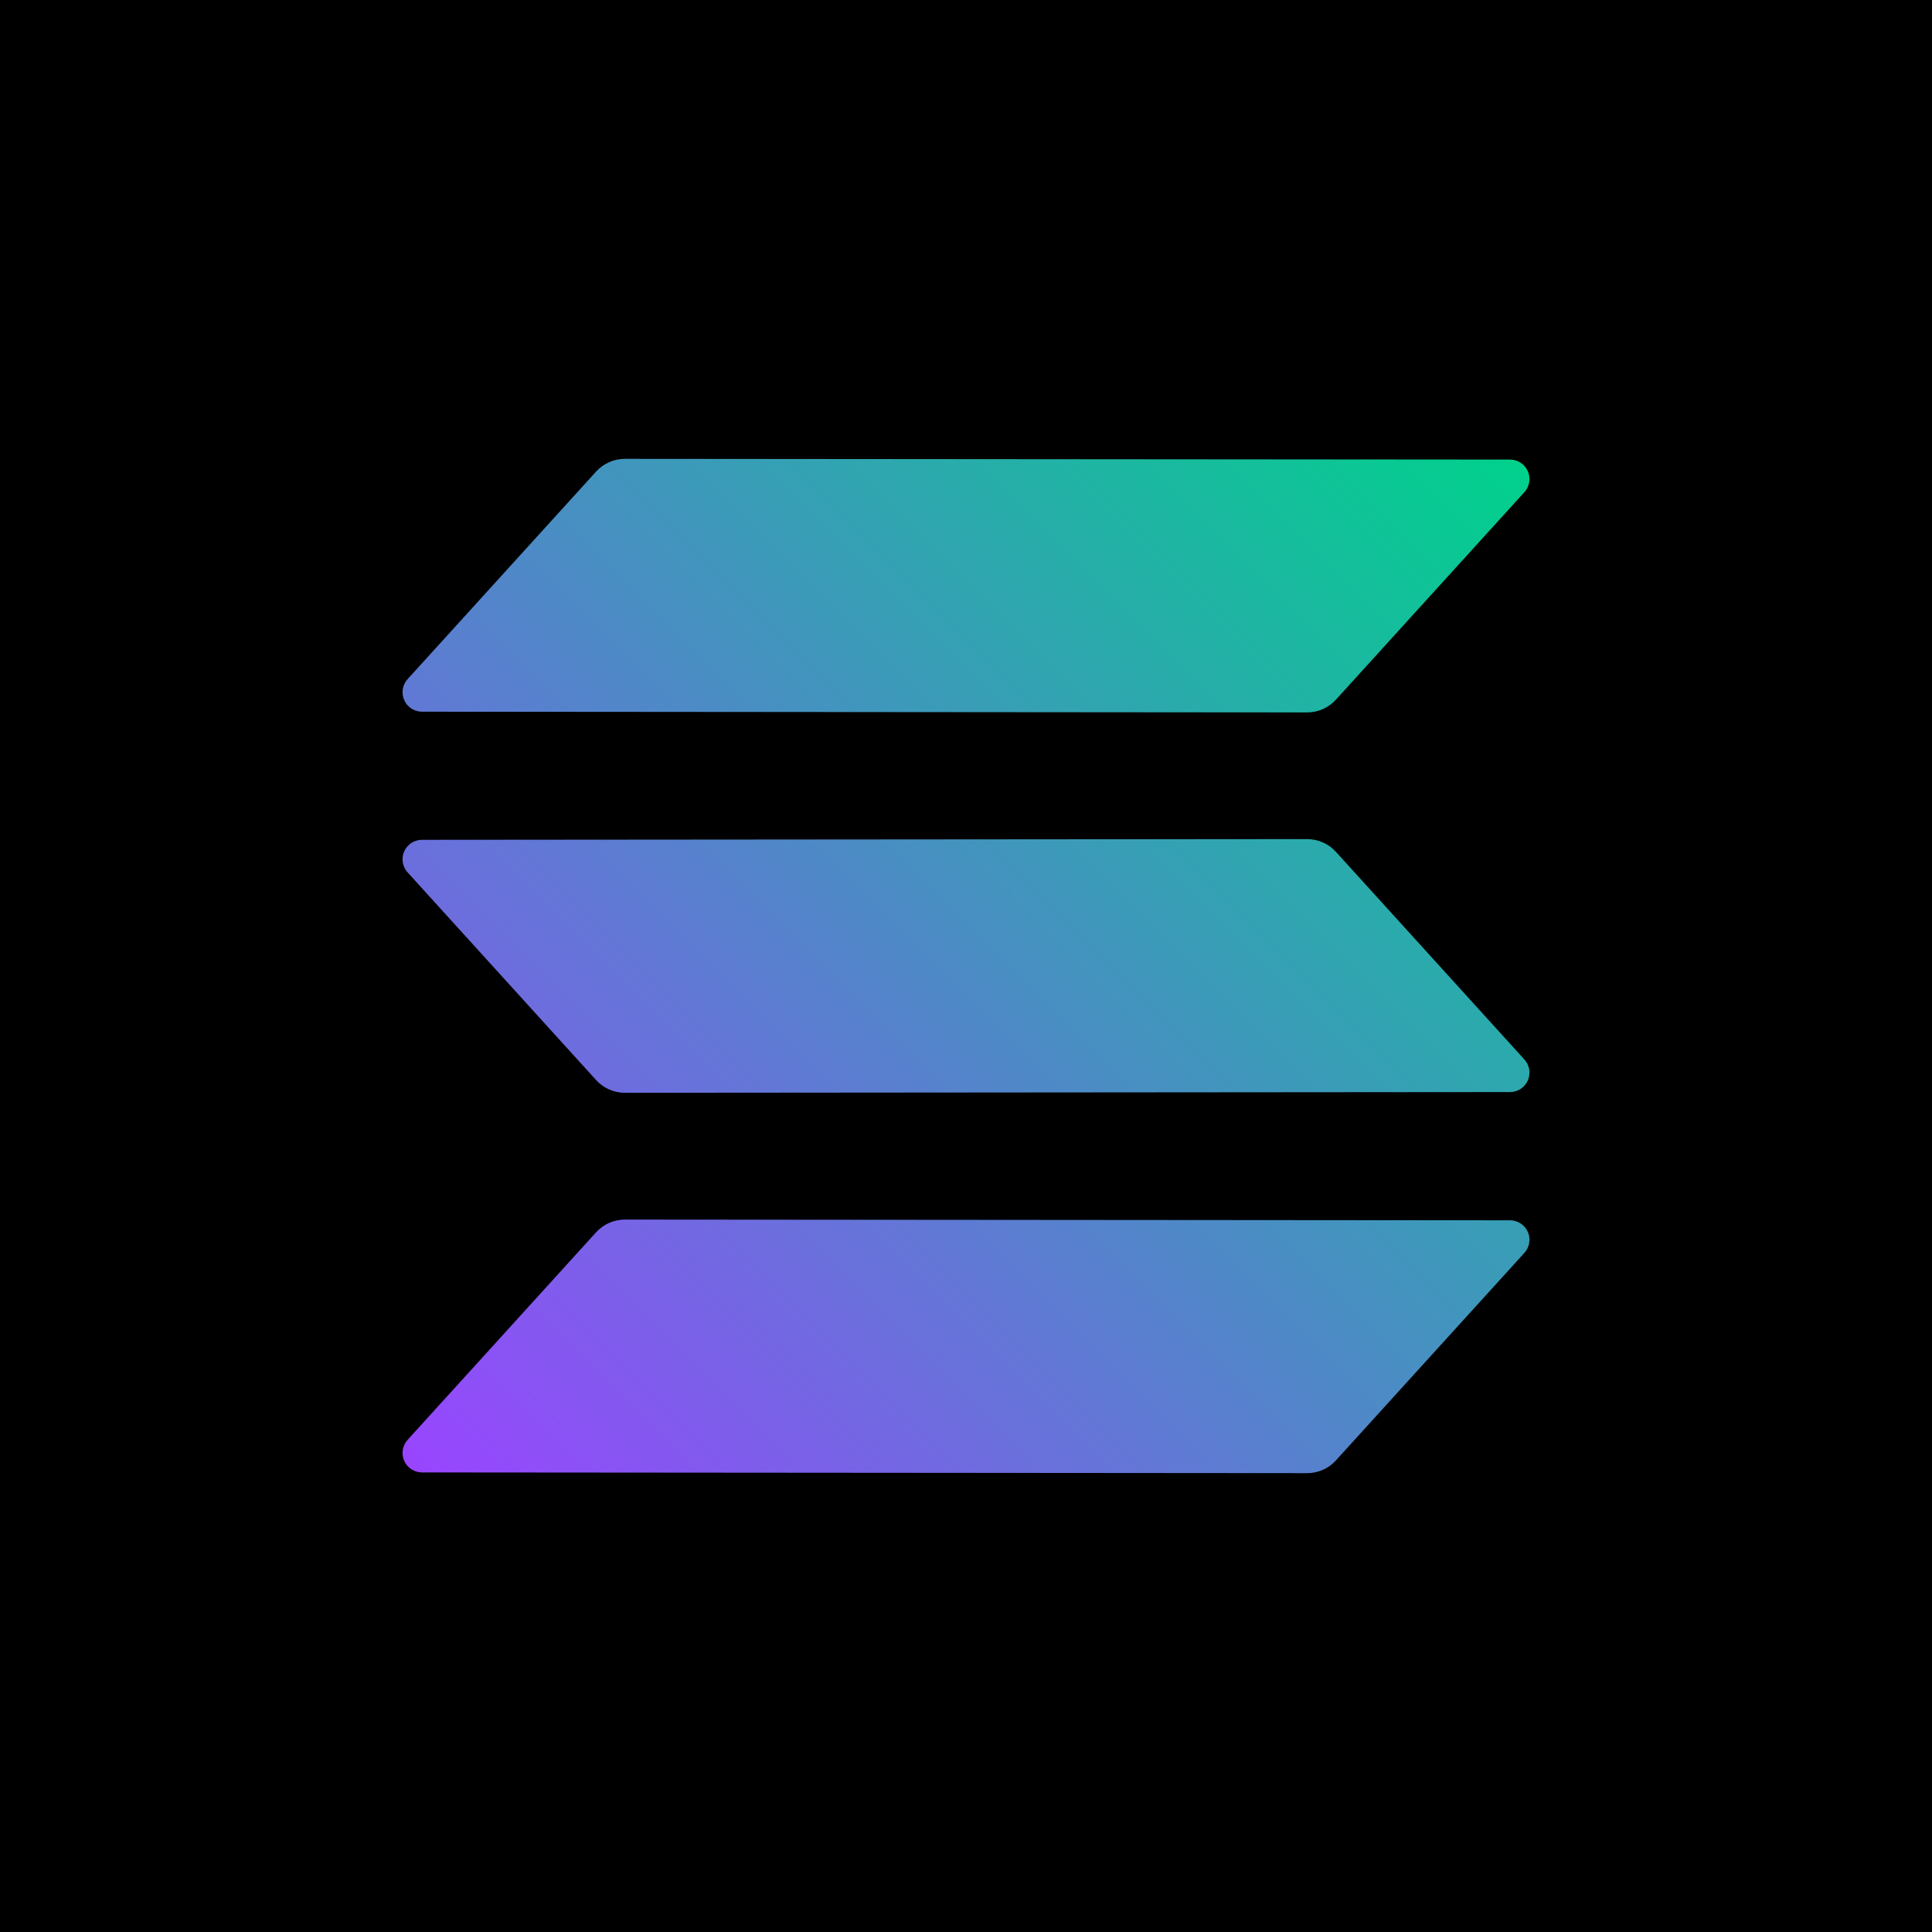
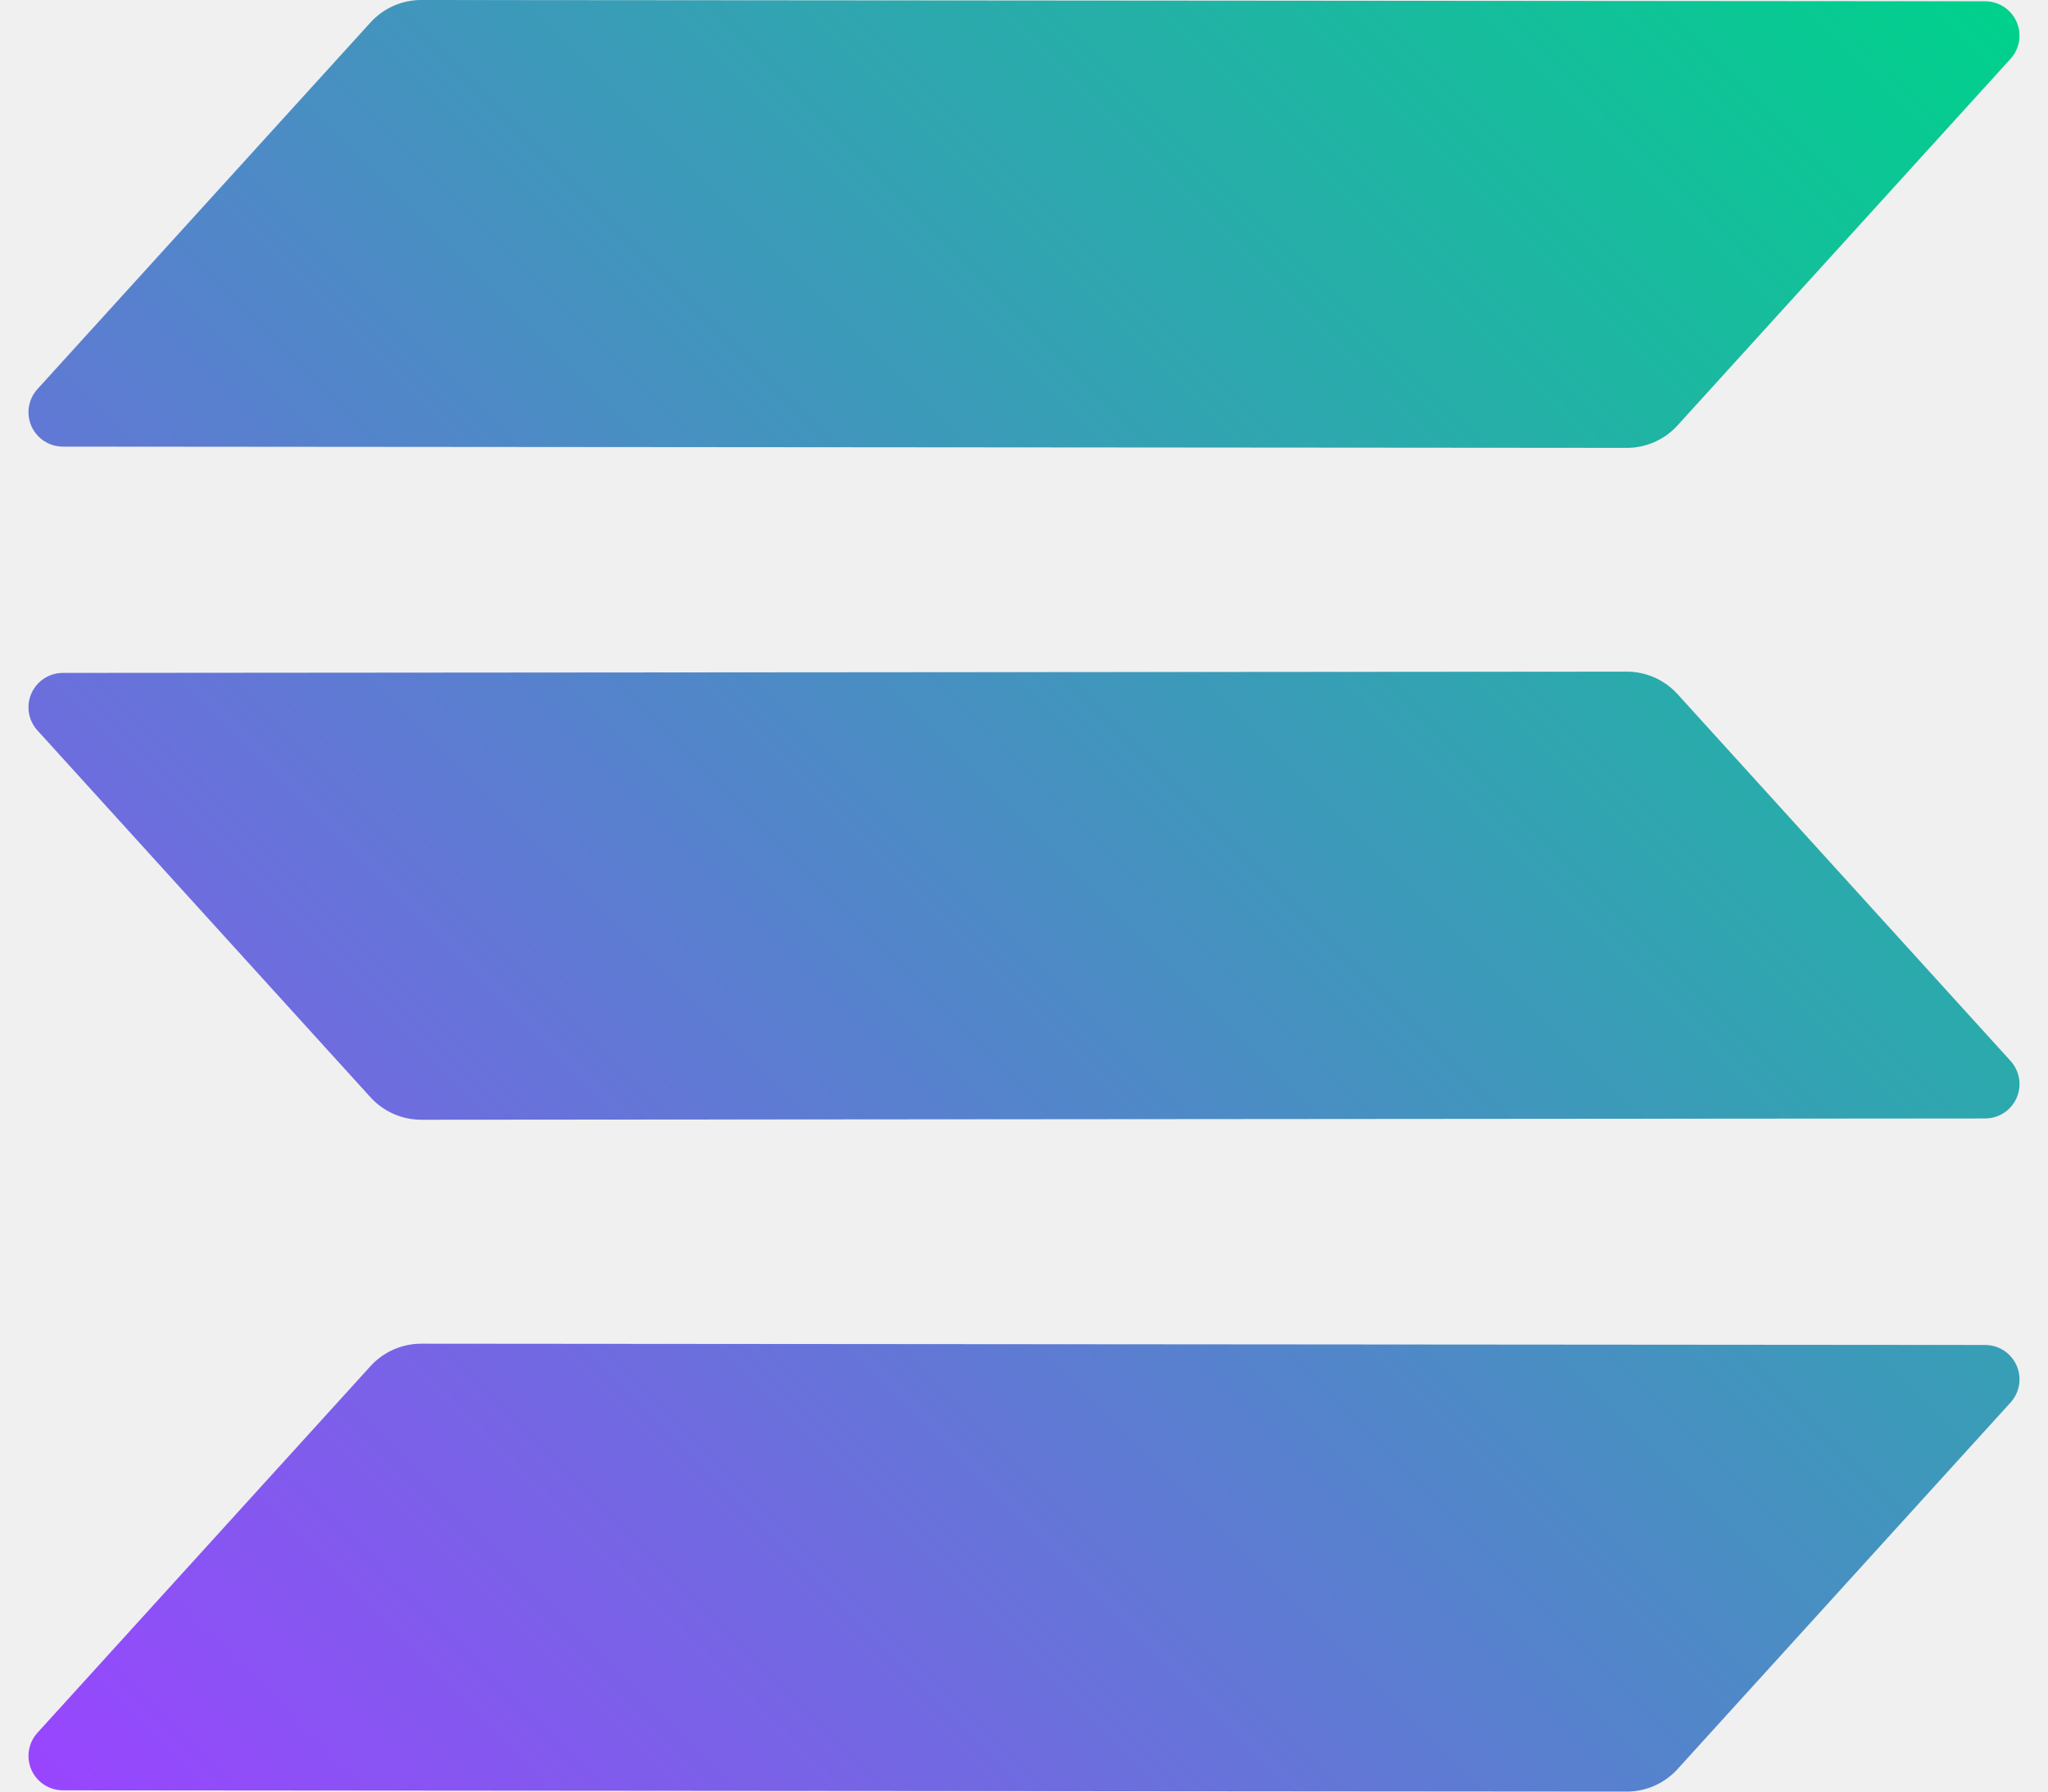
- <svg xmlns="http://www.w3.org/2000/svg" width="400" height="400" viewBox="0 0 400 400" fill="none">
-   <rect width="400" height="400" fill="black" />
+ <svg xmlns="http://www.w3.org/2000/svg" width="96" height="84" viewBox="0 0 96 84" fill="none">
  <g clip-path="url(#clip0)">
-     <path fill-rule="evenodd" clip-rule="evenodd" d="M123.42 255.13C124.173 254.302 125.09 253.641 126.113 253.188C127.135 252.735 128.242 252.501 129.36 252.5L312.64 252.65C313.421 252.652 314.184 252.88 314.837 253.307C315.49 253.734 316.006 254.342 316.32 255.056C316.635 255.77 316.735 256.561 316.609 257.331C316.483 258.101 316.136 258.818 315.61 259.395L276.58 302.37C275.827 303.198 274.909 303.86 273.885 304.313C272.862 304.766 271.755 305 270.635 305L87.36 304.85C86.58 304.848 85.816 304.62 85.163 304.193C84.51 303.766 83.995 303.158 83.68 302.444C83.365 301.73 83.265 300.939 83.391 300.169C83.517 299.399 83.864 298.682 84.39 298.105L123.42 255.13ZM315.61 219.355C316.136 219.932 316.483 220.649 316.609 221.419C316.735 222.189 316.635 222.98 316.32 223.694C316.006 224.408 315.49 225.016 314.837 225.443C314.184 225.87 313.421 226.098 312.64 226.1L129.365 226.25C128.246 226.25 127.139 226.016 126.115 225.563C125.091 225.11 124.173 224.448 123.42 223.62L84.39 180.62C83.864 180.043 83.517 179.326 83.391 178.556C83.265 177.786 83.365 176.995 83.68 176.281C83.995 175.567 84.51 174.959 85.163 174.532C85.816 174.105 86.58 173.877 87.36 173.875L270.64 173.725C271.759 173.726 272.865 173.96 273.888 174.413C274.911 174.866 275.828 175.527 276.58 176.355L315.61 219.355ZM123.42 97.63C124.173 96.802 125.09 96.141 126.113 95.688C127.135 95.235 128.242 95.001 129.36 95L312.64 95.15C313.421 95.152 314.184 95.38 314.837 95.807C315.49 96.234 316.006 96.842 316.32 97.556C316.635 98.27 316.735 99.061 316.609 99.831C316.483 100.601 316.136 101.318 315.61 101.895L276.58 144.87C275.827 145.698 274.909 146.36 273.885 146.813C272.862 147.266 271.755 147.5 270.635 147.5L87.36 147.35C86.58 147.348 85.816 147.12 85.163 146.693C84.51 146.266 83.995 145.658 83.68 144.944C83.365 144.23 83.265 143.439 83.391 142.669C83.517 141.899 83.864 141.182 84.39 140.605L123.42 97.63Z" fill="url(#paint0_linear)" />
+     <path fill-rule="evenodd" clip-rule="evenodd" d="M17.368 64.052C17.669 63.721 18.036 63.456 18.445 63.275C18.854 63.094 19.297 63 19.744 63L93.056 63.06C93.368 63.061 93.674 63.152 93.935 63.323C94.196 63.494 94.402 63.737 94.528 64.022C94.654 64.308 94.694 64.624 94.644 64.932C94.593 65.24 94.454 65.527 94.244 65.758L78.632 82.948C78.331 83.279 77.964 83.544 77.554 83.725C77.145 83.906 76.702 84 76.254 84L2.944 83.94C2.632 83.939 2.327 83.848 2.065 83.677C1.804 83.506 1.598 83.263 1.472 82.978C1.346 82.692 1.306 82.376 1.356 82.068C1.407 81.76 1.546 81.473 1.756 81.242L17.368 64.052ZM94.244 49.742C94.454 49.973 94.593 50.26 94.644 50.568C94.694 50.876 94.654 51.192 94.528 51.478C94.402 51.763 94.196 52.006 93.935 52.177C93.674 52.348 93.368 52.439 93.056 52.44L19.746 52.5C19.298 52.5 18.855 52.406 18.446 52.225C18.036 52.044 17.669 51.779 17.368 51.448L1.756 34.248C1.546 34.017 1.407 33.73 1.356 33.422C1.306 33.114 1.346 32.798 1.472 32.512C1.598 32.227 1.804 31.984 2.065 31.813C2.327 31.642 2.632 31.551 2.944 31.55L76.256 31.49C76.704 31.49 77.146 31.584 77.555 31.765C77.964 31.946 78.331 32.211 78.632 32.542L94.244 49.742ZM17.368 1.052C17.669 0.721 18.036 0.456 18.445 0.275C18.854 0.094 19.297 0 19.744 0L93.056 0.06C93.368 0.061 93.674 0.152 93.935 0.323C94.196 0.494 94.402 0.737 94.528 1.022C94.654 1.308 94.694 1.624 94.644 1.932C94.593 2.24 94.454 2.527 94.244 2.758L78.632 19.948C78.331 20.279 77.964 20.544 77.554 20.725C77.145 20.906 76.702 21 76.254 21L2.944 20.94C2.632 20.939 2.327 20.848 2.065 20.677C1.804 20.506 1.598 20.263 1.472 19.978C1.346 19.692 1.306 19.376 1.356 19.068C1.407 18.76 1.546 18.473 1.756 18.242L17.368 1.052Z" fill="url(#paint0_linear)" />
  </g>
  <defs>
-     <linearGradient id="paint0_linear" x1="90.42" y1="309.58" x2="309.58" y2="90.42" gradientUnits="userSpaceOnUse">
+     <linearGradient id="paint0_linear" x1="4.168" y1="85.832" x2="91.832" y2="-1.832" gradientUnits="userSpaceOnUse">
      <stop stop-color="#9945FF" />
      <stop offset="0.2" stop-color="#7962E7" />
      <stop offset="1" stop-color="#00D18C" />
    </linearGradient>
    <clipPath id="clip0">
-       <rect width="240" height="210" fill="white" transform="translate(80 95)" />
+       <rect width="96" height="84" fill="white" />
    </clipPath>
  </defs>
</svg>
